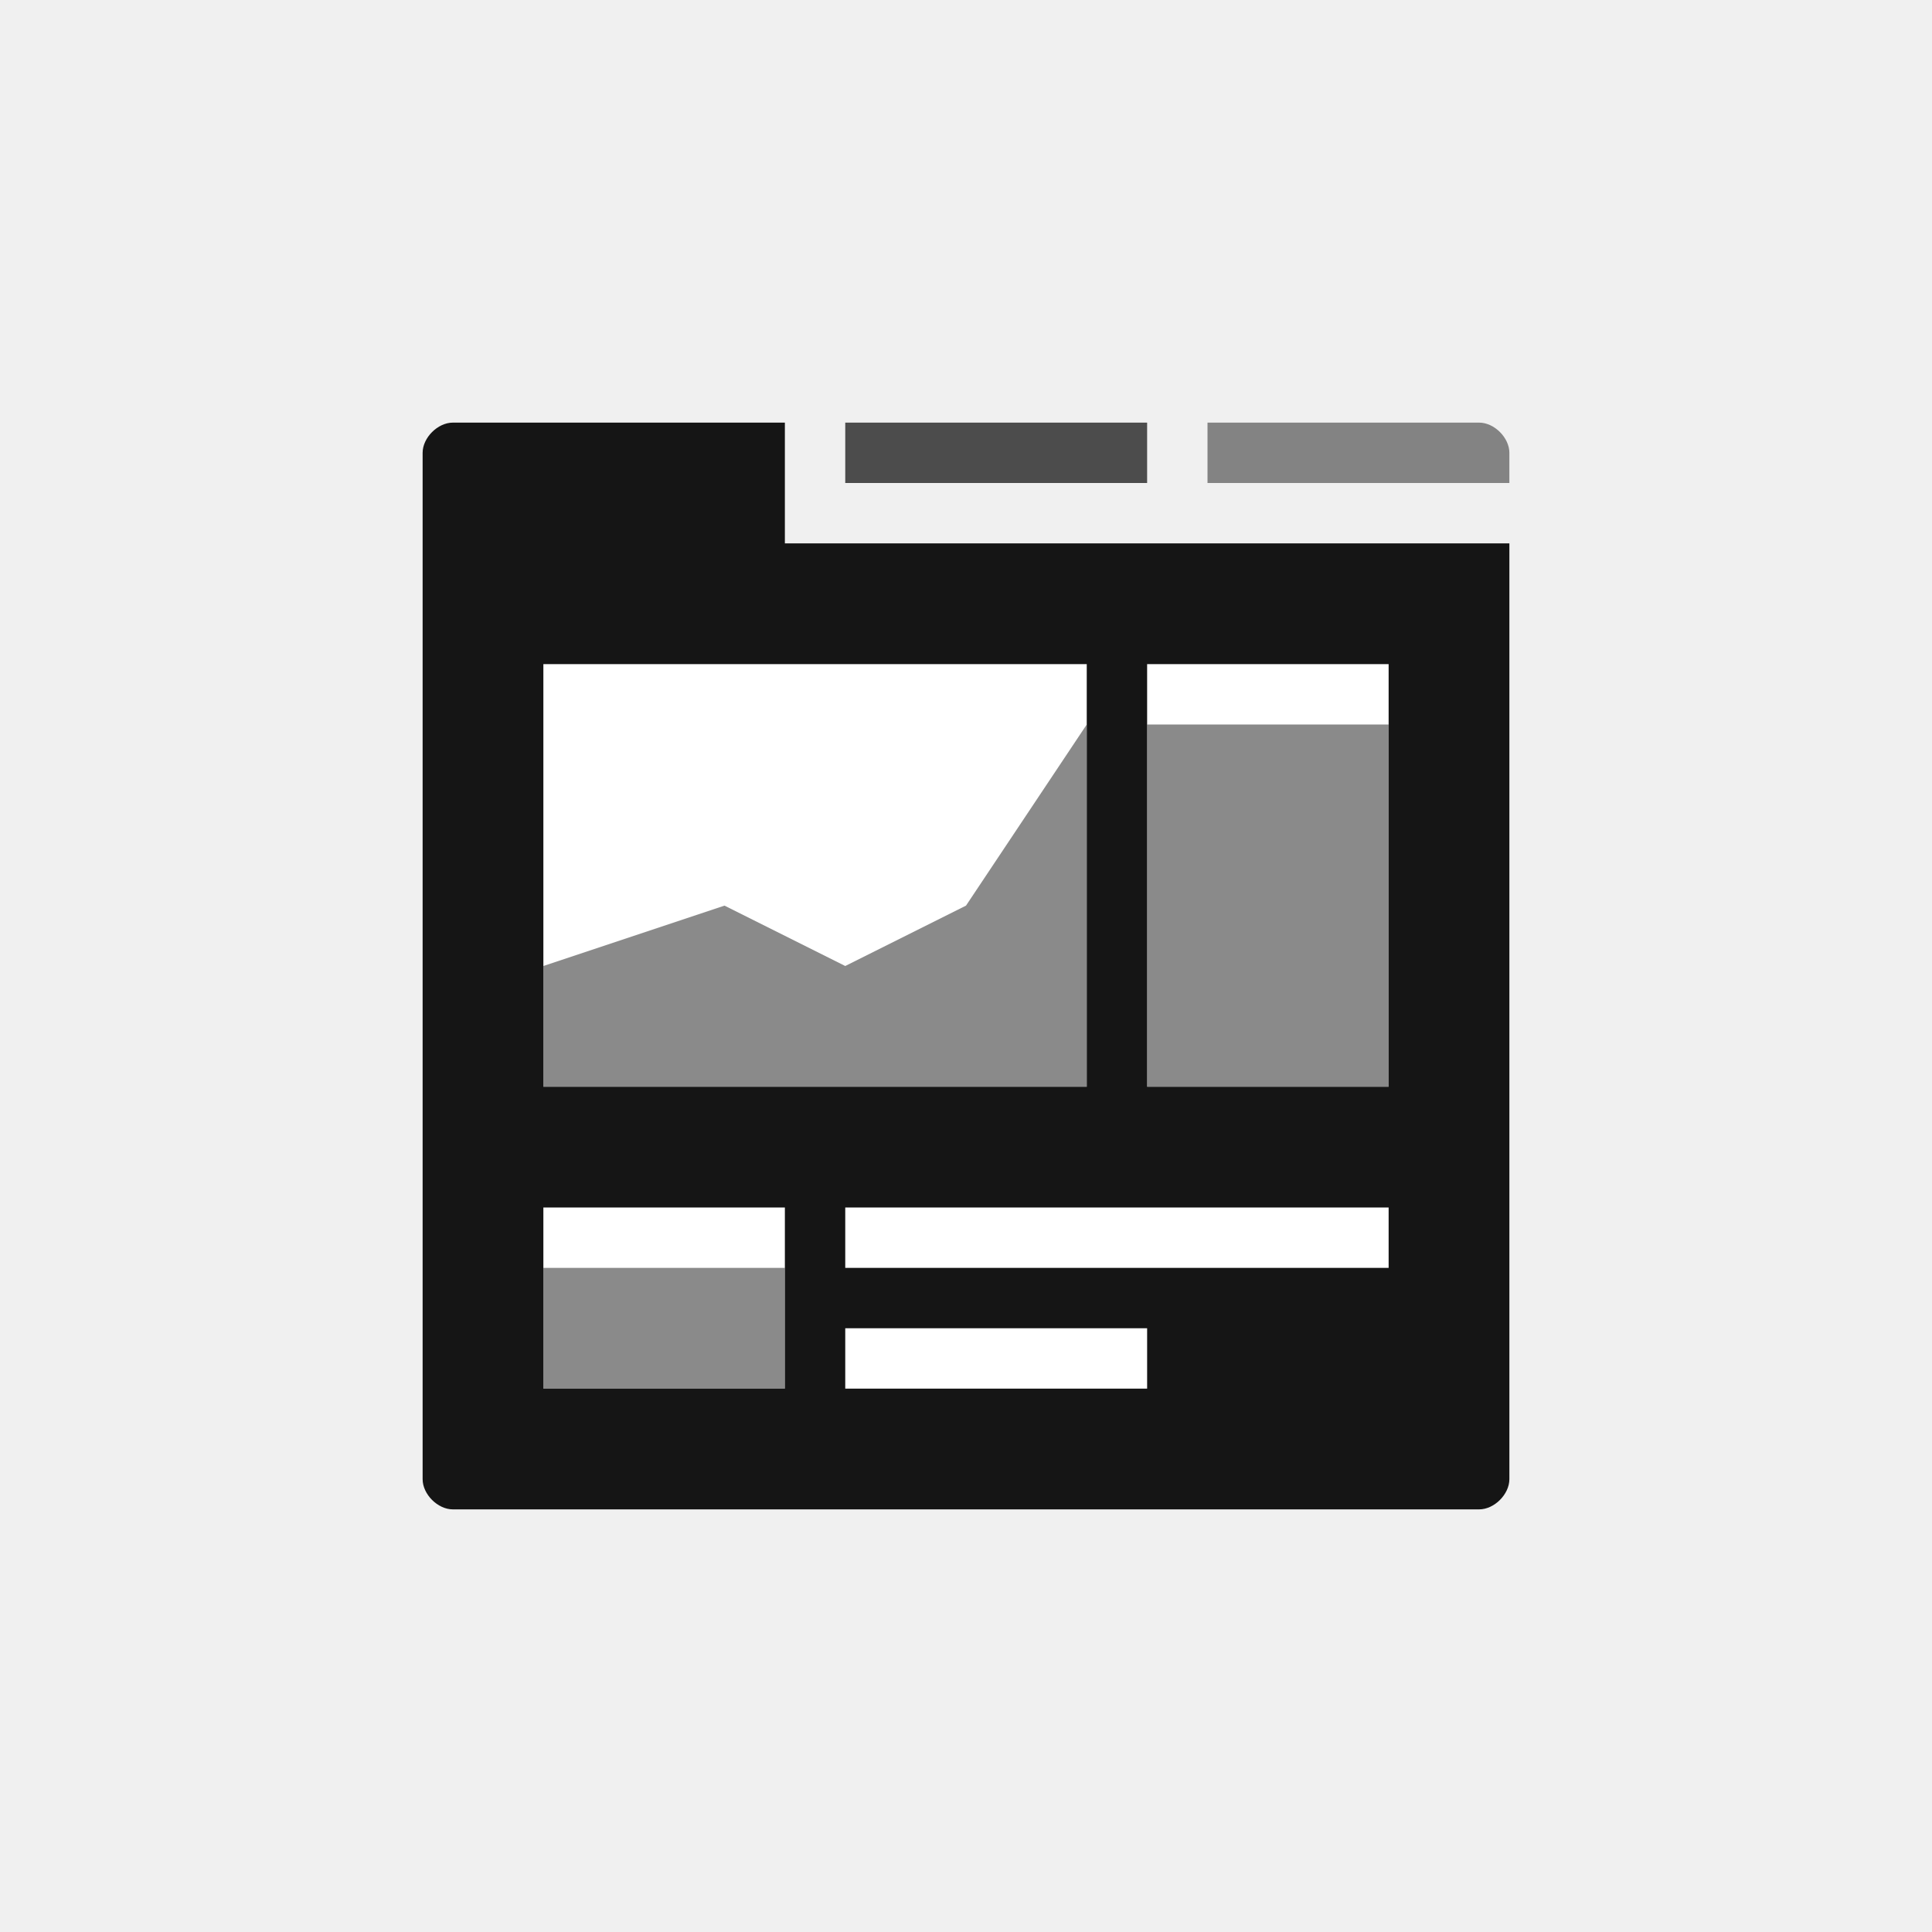
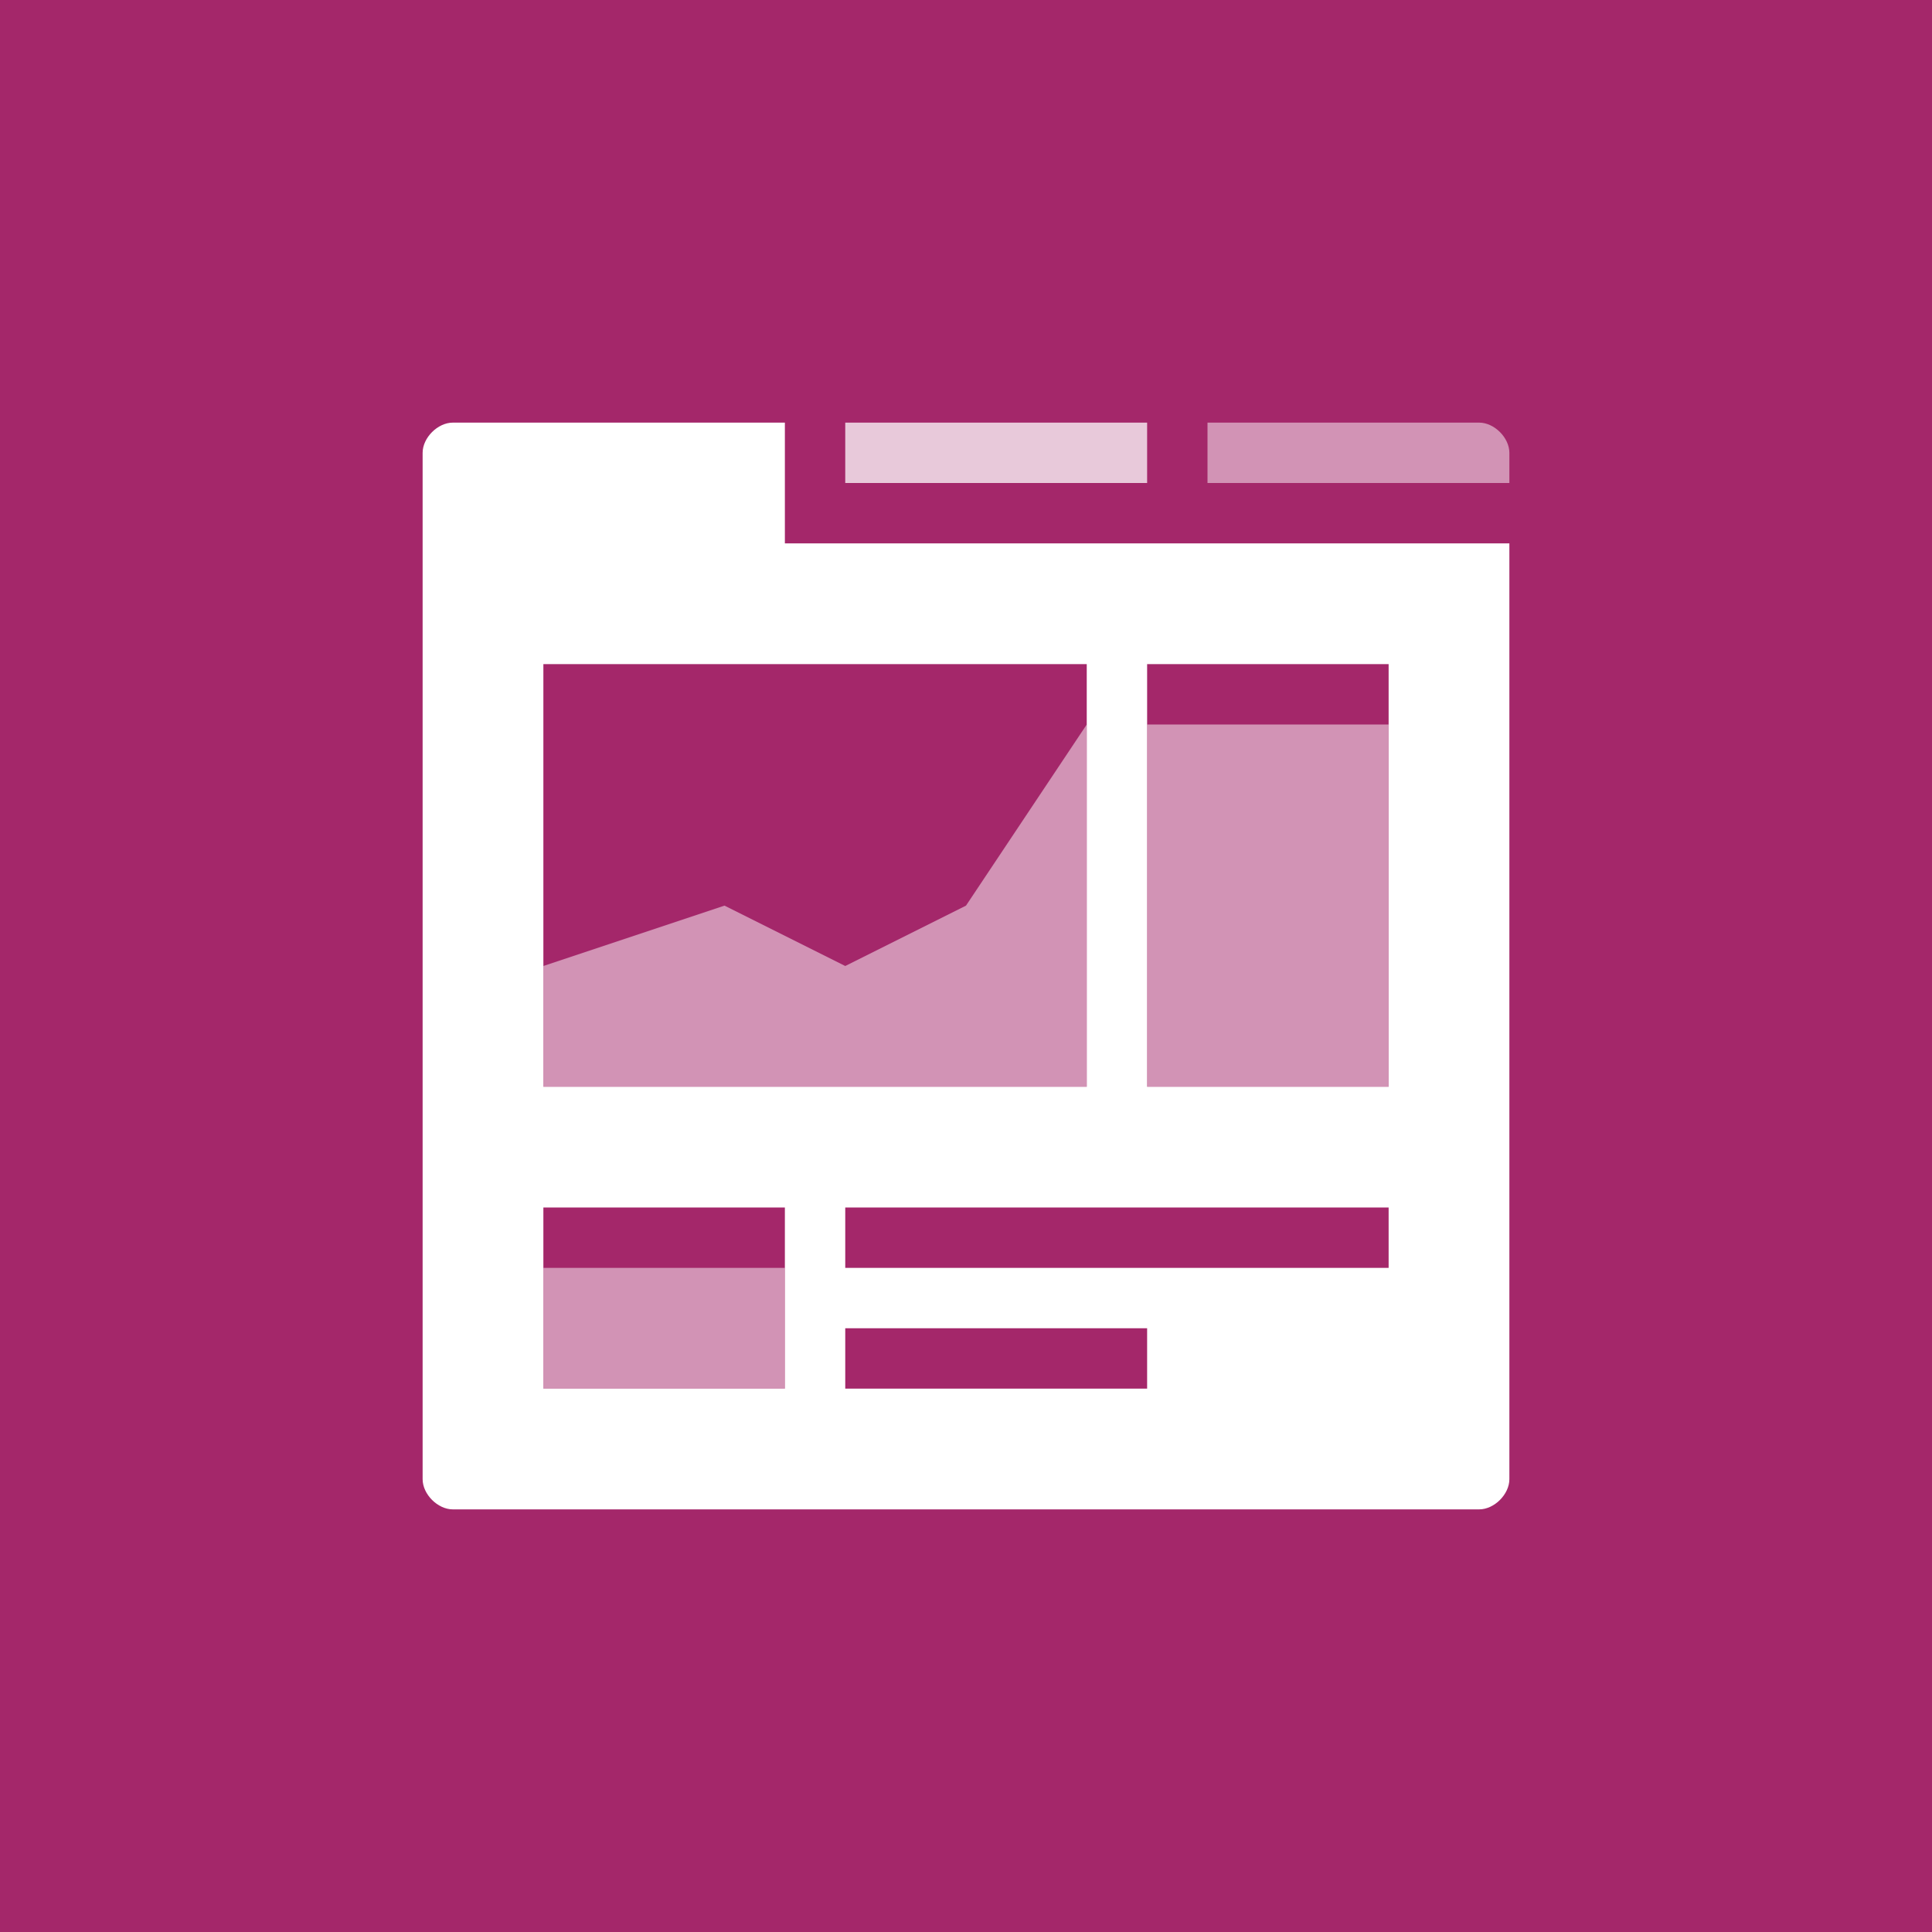
<svg xmlns="http://www.w3.org/2000/svg" viewBox="0 0 64 64">
-   <path fill="none" d="M0 0h64v64H0z" />
-   <path opacity=".5" fill="#151515" d="M40 16h10v-1c0-.5-.5-1-1-1h-9v2z" />
-   <path opacity=".75" fill="#151515" d="M28 14h10v2H28z" />
-   <path fill="#151515" d="M40 18H26v-4H15c-.5 0-1 .5-1 1v34c0 .5.5 1 1 1h34c.5 0 1-.5 1-1V18H40z" />
-   <path fill="#FFF" d="M38 22h8v14h-8z" />
-   <path fill-rule="evenodd" clip-rule="evenodd" fill="#FFF" d="M18 22h18v14H18z" />
-   <path opacity=".5" fill="#151515" d="M38 24h8v12h-8z" />
-   <path opacity=".5" fill-rule="evenodd" clip-rule="evenodd" fill="#151515" d="M36 36H18v-4l6-2 4 2 4-2 4-6z" />
-   <path fill="#FFF" d="M28 40h18v2H28zM28 44h10v2H28zM18 40h8v6h-8z" />
-   <path opacity=".5" fill="#151515" d="M18 42h8v4h-8z" />
+   <path fill="#A4276A" d="M0 0h64v64H0z" />
+   <path opacity=".5" fill="#FFF" d="M40 16h10v-1c0-.5-.5-1-1-1h-9v2z" />
+   <path opacity=".75" fill="#FFF" d="M28 14h10v2H28z" />
+   <path fill="#FFF" d="M40 18H26v-4H15c-.5 0-1 .5-1 1v34c0 .5.5 1 1 1h34c.5 0 1-.5 1-1V18H40z" />
+   <path fill="#A4276A" d="M38 22h8v14h-8z" />
+   <path fill-rule="evenodd" clip-rule="evenodd" fill="#A4276A" d="M18 22h18v14H18z" />
+   <path opacity=".5" fill="#FFF" d="M38 24h8v12h-8z" />
+   <path opacity=".5" fill-rule="evenodd" clip-rule="evenodd" fill="#FFF" d="M36 36H18v-4l6-2 4 2 4-2 4-6z" />
+   <path fill="#A4276A" d="M28 40h18v2H28zM28 44h10v2H28zM18 40h8v6h-8z" />
+   <path opacity=".5" fill="#FFF" d="M18 42h8v4h-8z" />
</svg>
